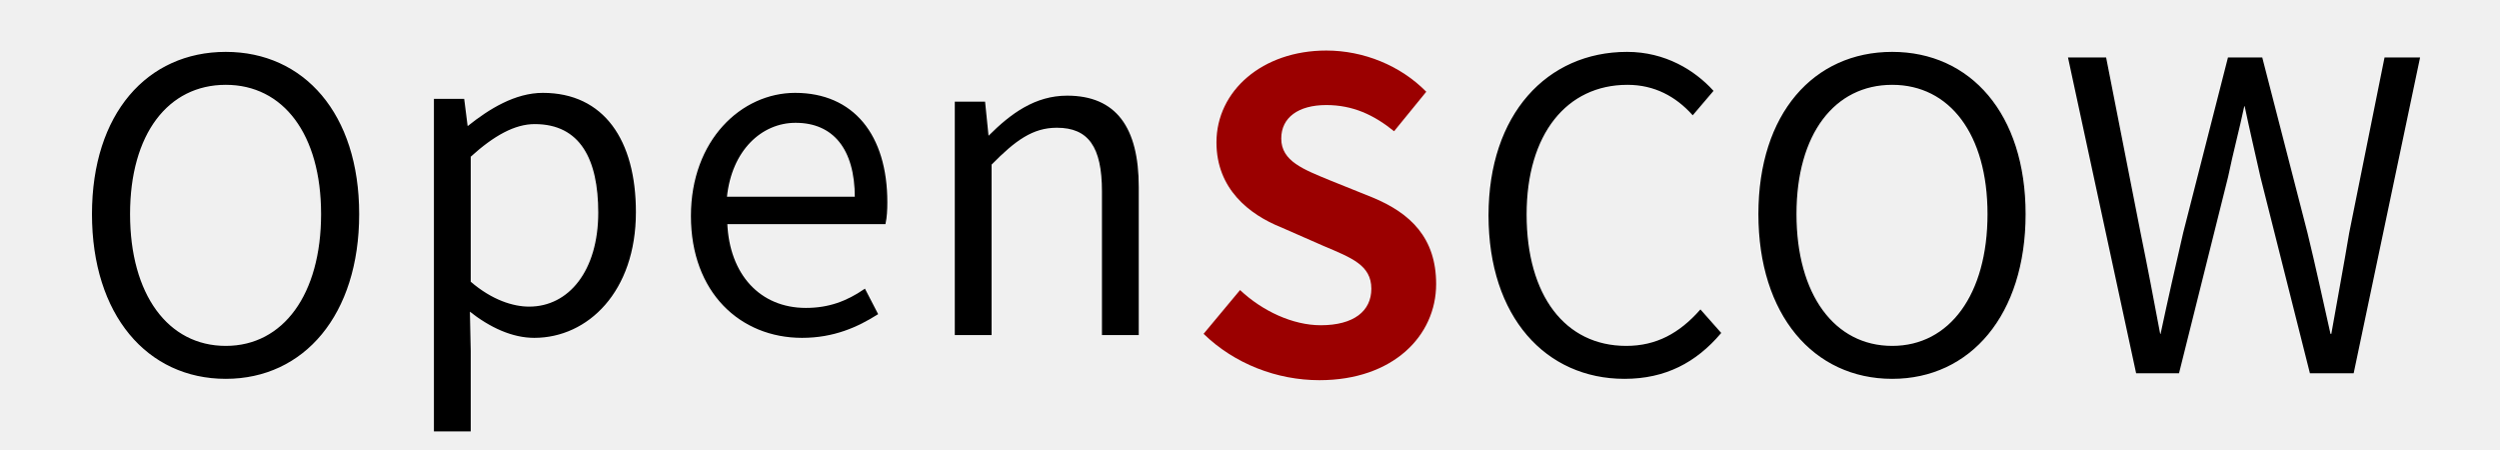
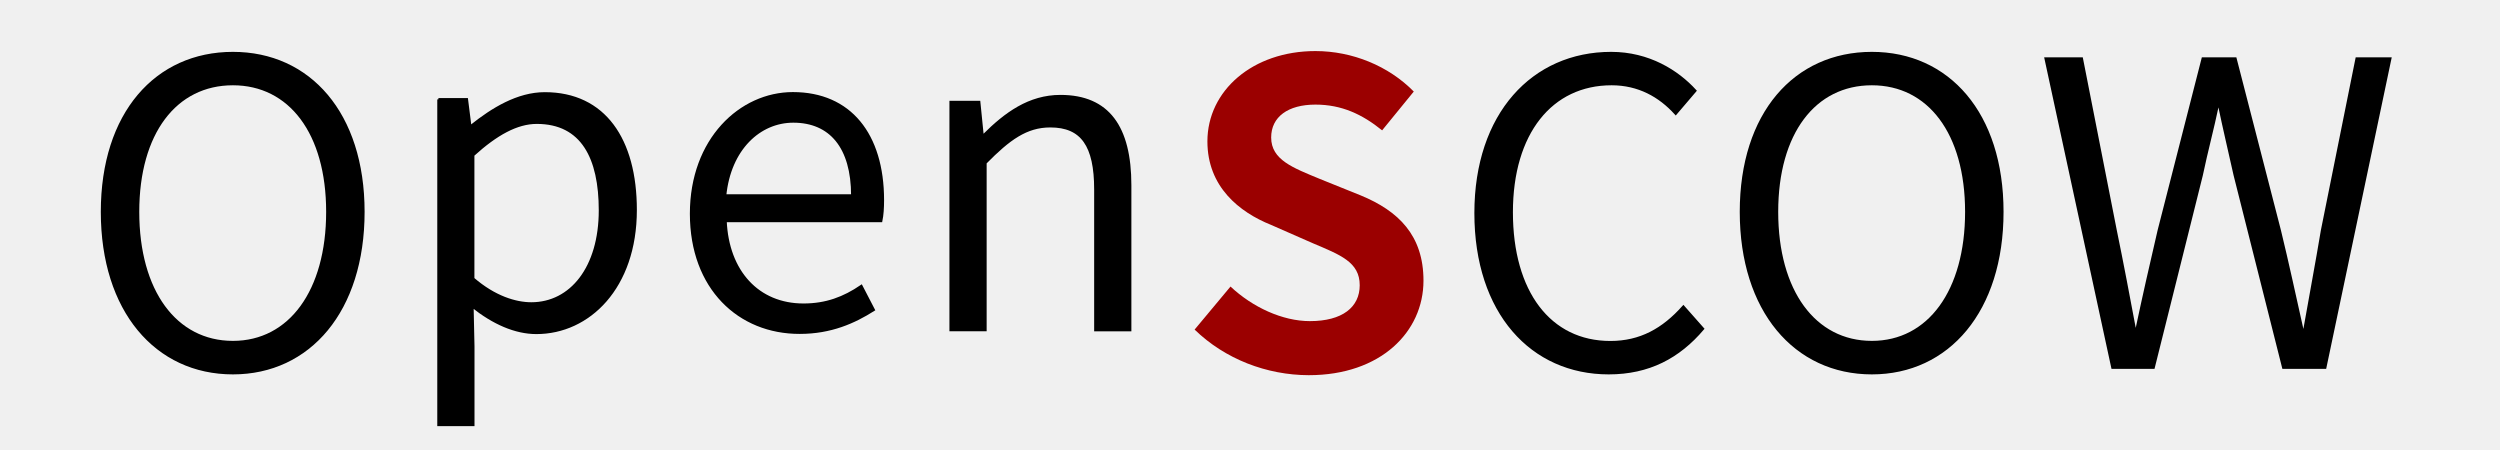
- <svg xmlns="http://www.w3.org/2000/svg" version="1.1" x="0px" y="0px" viewBox="0 0 4659.6 837" style="enable-background:new 0 0 4659.6 837;" xml:space="preserve">
+ <svg xmlns="http://www.w3.org/2000/svg" version="1.1" x="0px" y="0px" viewBox="0 0 2834.6 509.2" style="enable-background:new 0 0 2834.6 509.2;" xml:space="preserve">
  <style type="text/css">
	.st0{fill:#FFFFFF;}
	.st1{fill:#9B0000;}
	.st2{fill:#1C0101;}
	.st3{fill:#FFFFFF;stroke:#FFFFFF;stroke-width:3;stroke-miterlimit:10;}
	.st4{fill:#FFFFFF;stroke:#FFFFFF;stroke-miterlimit:10;}
	.st5{stroke:#000000;stroke-width:3;stroke-miterlimit:10;}
</style>
  <g id="图层_3">
</g>
  <g id="图层_1">
    <g id="图层_2">
	</g>
-     <path class="st5" d="M173,399c0-186.4,102.4-300.8,248-300.8c144.8,0,247.2,114.4,247.2,300.8c0,187.2-102.4,305.6-247.2,305.6   C275.4,704.6,173,586.2,173,399z M600.2,399c0-149.6-71.2-242.4-179.2-242.4c-108.8,0-180,92.8-180,242.4   c0,150.4,71.2,247.2,180,247.2C529,646.2,600.2,549.4,600.2,399z" />
-     <path class="st5" d="M810.6,185.8h53.6l6.4,50.4h2.4c40-32,88-61.6,139.2-61.6c112.8,0,172,87.2,172,220.8   c0,147.2-88.8,232.8-188,232.8c-40,0-81.6-18.4-121.6-50.4l1.6,76v148.8h-65.6V185.8z M1117,396.2c0-99.2-33.6-166.4-120-166.4   c-37.6,0-76.8,21.6-120.8,61.6v234.4C917,561,957,573,986.6,573C1061.8,573,1117,505,1117,396.2z" />
-     <path class="st5" d="M1289.8,402.6c0-140.8,93.6-228,192.8-228c108,0,170.4,77.6,170.4,202.4c0,14.4-0.8,28-3.2,39.2h-295.2   c4,96,61.6,159.2,148,159.2c43.2,0,76.8-12.8,109.6-35.2l23.2,44.8c-36.8,23.2-80.8,43.2-140,43.2   C1381,628.2,1289.8,544.2,1289.8,402.6z M1595.4,368.2c0-92-41.6-140.8-112-140.8c-64,0-120.8,52-129.6,140.8H1595.4z" />
-     <path class="st5" d="M1781.8,191h53.6l6.4,63.2h2.4c41.6-41.6,86.4-74.4,145.6-74.4c90.4,0,132,58.4,132,168.8V623h-65.6V356.6   c0-83.2-25.6-120-85.6-120c-45.6,0-78.4,24-123.2,69.6V623h-65.6V191z" />
-     <path class="st1" d="M2244.2,622.2l68-81.6c41.6,39.2,98.4,65.6,150.4,65.6c61.6,0,94.4-26.4,94.4-68c0-44-36.8-57.6-89.6-80   l-78.4-34.4c-60-24-120.8-72-120.8-158.4c0-96,85.6-171.2,204.8-171.2c69.6,0,138.4,28,186.4,76.8l-60,73.6   c-37.6-30.4-76.8-48.8-126.4-48.8c-52,0-84,23.2-84,62.4c0,42.4,41.6,57.6,92,78.4l77.6,31.2c72,29.6,119.2,76,119.2,161.6   c0,96.8-80.8,179.2-217.6,179.2C2381,708.6,2301.8,678.2,2244.2,622.2z" />
-     <path class="st5" d="M2777,401.4c0-188,108.8-303.2,256.8-303.2c71.2,0,125.6,34.4,159.2,71.2l-36.8,43.2   c-30.4-33.6-70.4-56-121.6-56c-114.4,0-189.6,92.8-189.6,243.2c0,151.2,72,246.4,187.2,246.4c56.8,0,100-24,138.4-67.2l36.8,41.6   c-45.6,53.6-102.4,84-178.4,84C2883.4,704.6,2777,590.2,2777,401.4z" />
-     <path class="st5" d="M3280.2,399c0-186.4,102.4-300.8,248-300.8c144.8,0,247.2,114.4,247.2,300.8c0,187.2-102.4,305.6-247.2,305.6   C3382.6,704.6,3280.2,586.2,3280.2,399z M3707.4,399c0-149.6-71.2-242.4-179.2-242.4c-108.8,0-180,92.8-180,242.4   c0,150.4,71.2,247.2,180,247.2C3636.2,646.2,3707.4,549.4,3707.4,399z" />
-     <path class="st5" d="M3857.8,108.6h68l64,325.6c12.8,62.4,24.8,125.6,36.8,189.6h3.2c13.6-64,28-127.2,42.4-189.6l83.2-325.6h61.6   l84,325.6c15.2,62.4,28.8,125.6,43.2,189.6h4c11.2-64,23.2-127.2,33.6-189.6l65.6-325.6h63.2l-123.2,585.6h-79.2l-92-364.8   c-10.4-46.4-20-87.2-29.6-132.8h-3.2c-9.6,45.6-20.8,86.4-30.4,132.8l-91.2,364.8h-77.6L3857.8,108.6z" />
+     <path class="st5" d="M115.8,240.2c0-111.5,61.2-179.9,148.3-179.9c86.6,0,147.8,68.4,147.8,179.9c0,112-61.2,182.8-147.8,182.8   C177,423,115.8,352.1,115.8,240.2z M371.3,240.2c0-89.5-42.6-145-107.2-145c-65.1,0-107.7,55.5-107.7,145   c0,90,42.6,147.8,107.7,147.8C328.7,388,371.3,330.1,371.3,240.2z" />
+     <path class="st5" d="M497.1,112.7h32.1l3.8,30.1h1.4c23.9-19.1,52.6-36.8,83.3-36.8c67.5,0,102.9,52.2,102.9,132.1   c0,88-53.1,139.2-112.4,139.2c-23.9,0-48.8-11-72.7-30.1l1,45.5v89h-39.2V112.7z M680.4,238.5c0-59.3-20.1-99.5-71.8-99.5   c-22.5,0-45.9,12.9-72.2,36.8V316c24.4,21.1,48.3,28.2,66,28.2C647.4,344.2,680.4,303.6,680.4,238.5z" />
+     <path class="st5" d="M783.7,242.3c0-84.2,56-136.4,115.3-136.4c64.6,0,101.9,46.4,101.9,121.1c0,8.6-0.5,16.7-1.9,23.4H822.5   c2.4,57.4,36.8,95.2,88.5,95.2c25.8,0,45.9-7.7,65.6-21.1l13.9,26.8c-22,13.9-48.3,25.8-83.7,25.8   C838.3,377.3,783.7,327,783.7,242.3z M966.5,221.8c0-55-24.9-84.2-67-84.2c-38.3,0-72.2,31.1-77.5,84.2H966.5z" />
+     <path class="st5" d="M1078,115.8h32.1l3.8,37.8h1.4c24.9-24.9,51.7-44.5,87.1-44.5c54.1,0,78.9,34.9,78.9,101v164.1h-39.2V214.8   c0-49.8-15.3-71.8-51.2-71.8c-27.3,0-46.9,14.4-73.7,41.6v189.5H1078V115.8z" />
+     <path class="st1" d="M1354.5,373.7l40.7-48.8c24.9,23.4,58.9,39.2,90,39.2c36.8,0,56.5-15.8,56.5-40.7c0-26.3-22-34.4-53.6-47.8   l-46.9-20.6c-35.9-14.4-72.2-43.1-72.2-94.7c0-57.4,51.2-102.4,122.5-102.4c41.6,0,82.8,16.7,111.5,45.9l-35.9,44   c-22.5-18.2-45.9-29.2-75.6-29.2c-31.1,0-50.2,13.9-50.2,37.3c0,25.4,24.9,34.4,55,46.9l46.4,18.7c43.1,17.7,71.3,45.5,71.3,96.7   c0,57.9-48.3,107.2-130.1,107.2C1436.3,425.3,1389,407.2,1354.5,373.7z" />
+     <path class="st5" d="M1673.2,241.6c0-112.4,65.1-181.3,153.6-181.3c42.6,0,75.1,20.6,95.2,42.6l-22,25.8   c-18.2-20.1-42.1-33.5-72.7-33.5c-68.4,0-113.4,55.5-113.4,145.5c0,90.4,43.1,147.4,112,147.4c34,0,59.8-14.4,82.8-40.2l22,24.9   c-27.3,32.1-61.2,50.2-106.7,50.2C1736.8,423,1673.2,354.5,1673.2,241.6z" />
+     <path class="st5" d="M1974.1,240.2c0-111.5,61.2-179.9,148.3-179.9c86.6,0,147.8,68.4,147.8,179.9c0,112-61.2,182.8-147.8,182.8   C2035.4,423,1974.1,352.1,1974.1,240.2z M2229.6,240.2c0-89.5-42.6-145-107.2-145c-65.1,0-107.7,55.5-107.7,145   c0,90,42.6,147.8,107.7,147.8C2187,388,2229.6,330.1,2229.6,240.2z" />
+     <path class="st5" d="M2319.6,66.5h40.7l38.3,194.7c7.7,37.3,14.8,75.1,22,113.4h1.9c8.1-38.3,16.7-76.1,25.4-113.4l49.8-194.7h36.8   l50.2,194.7c9.1,37.3,17.2,75.1,25.8,113.4h2.4c6.7-38.3,13.9-76.1,20.1-113.4l39.2-194.7h37.8l-73.7,350.2H2589l-55-218.2   c-6.2-27.8-12-52.2-17.7-79.4h-1.9c-5.7,27.3-12.4,51.7-18.2,79.4l-54.5,218.2h-46.4L2319.6,66.5z" />
  </g>
</svg>
